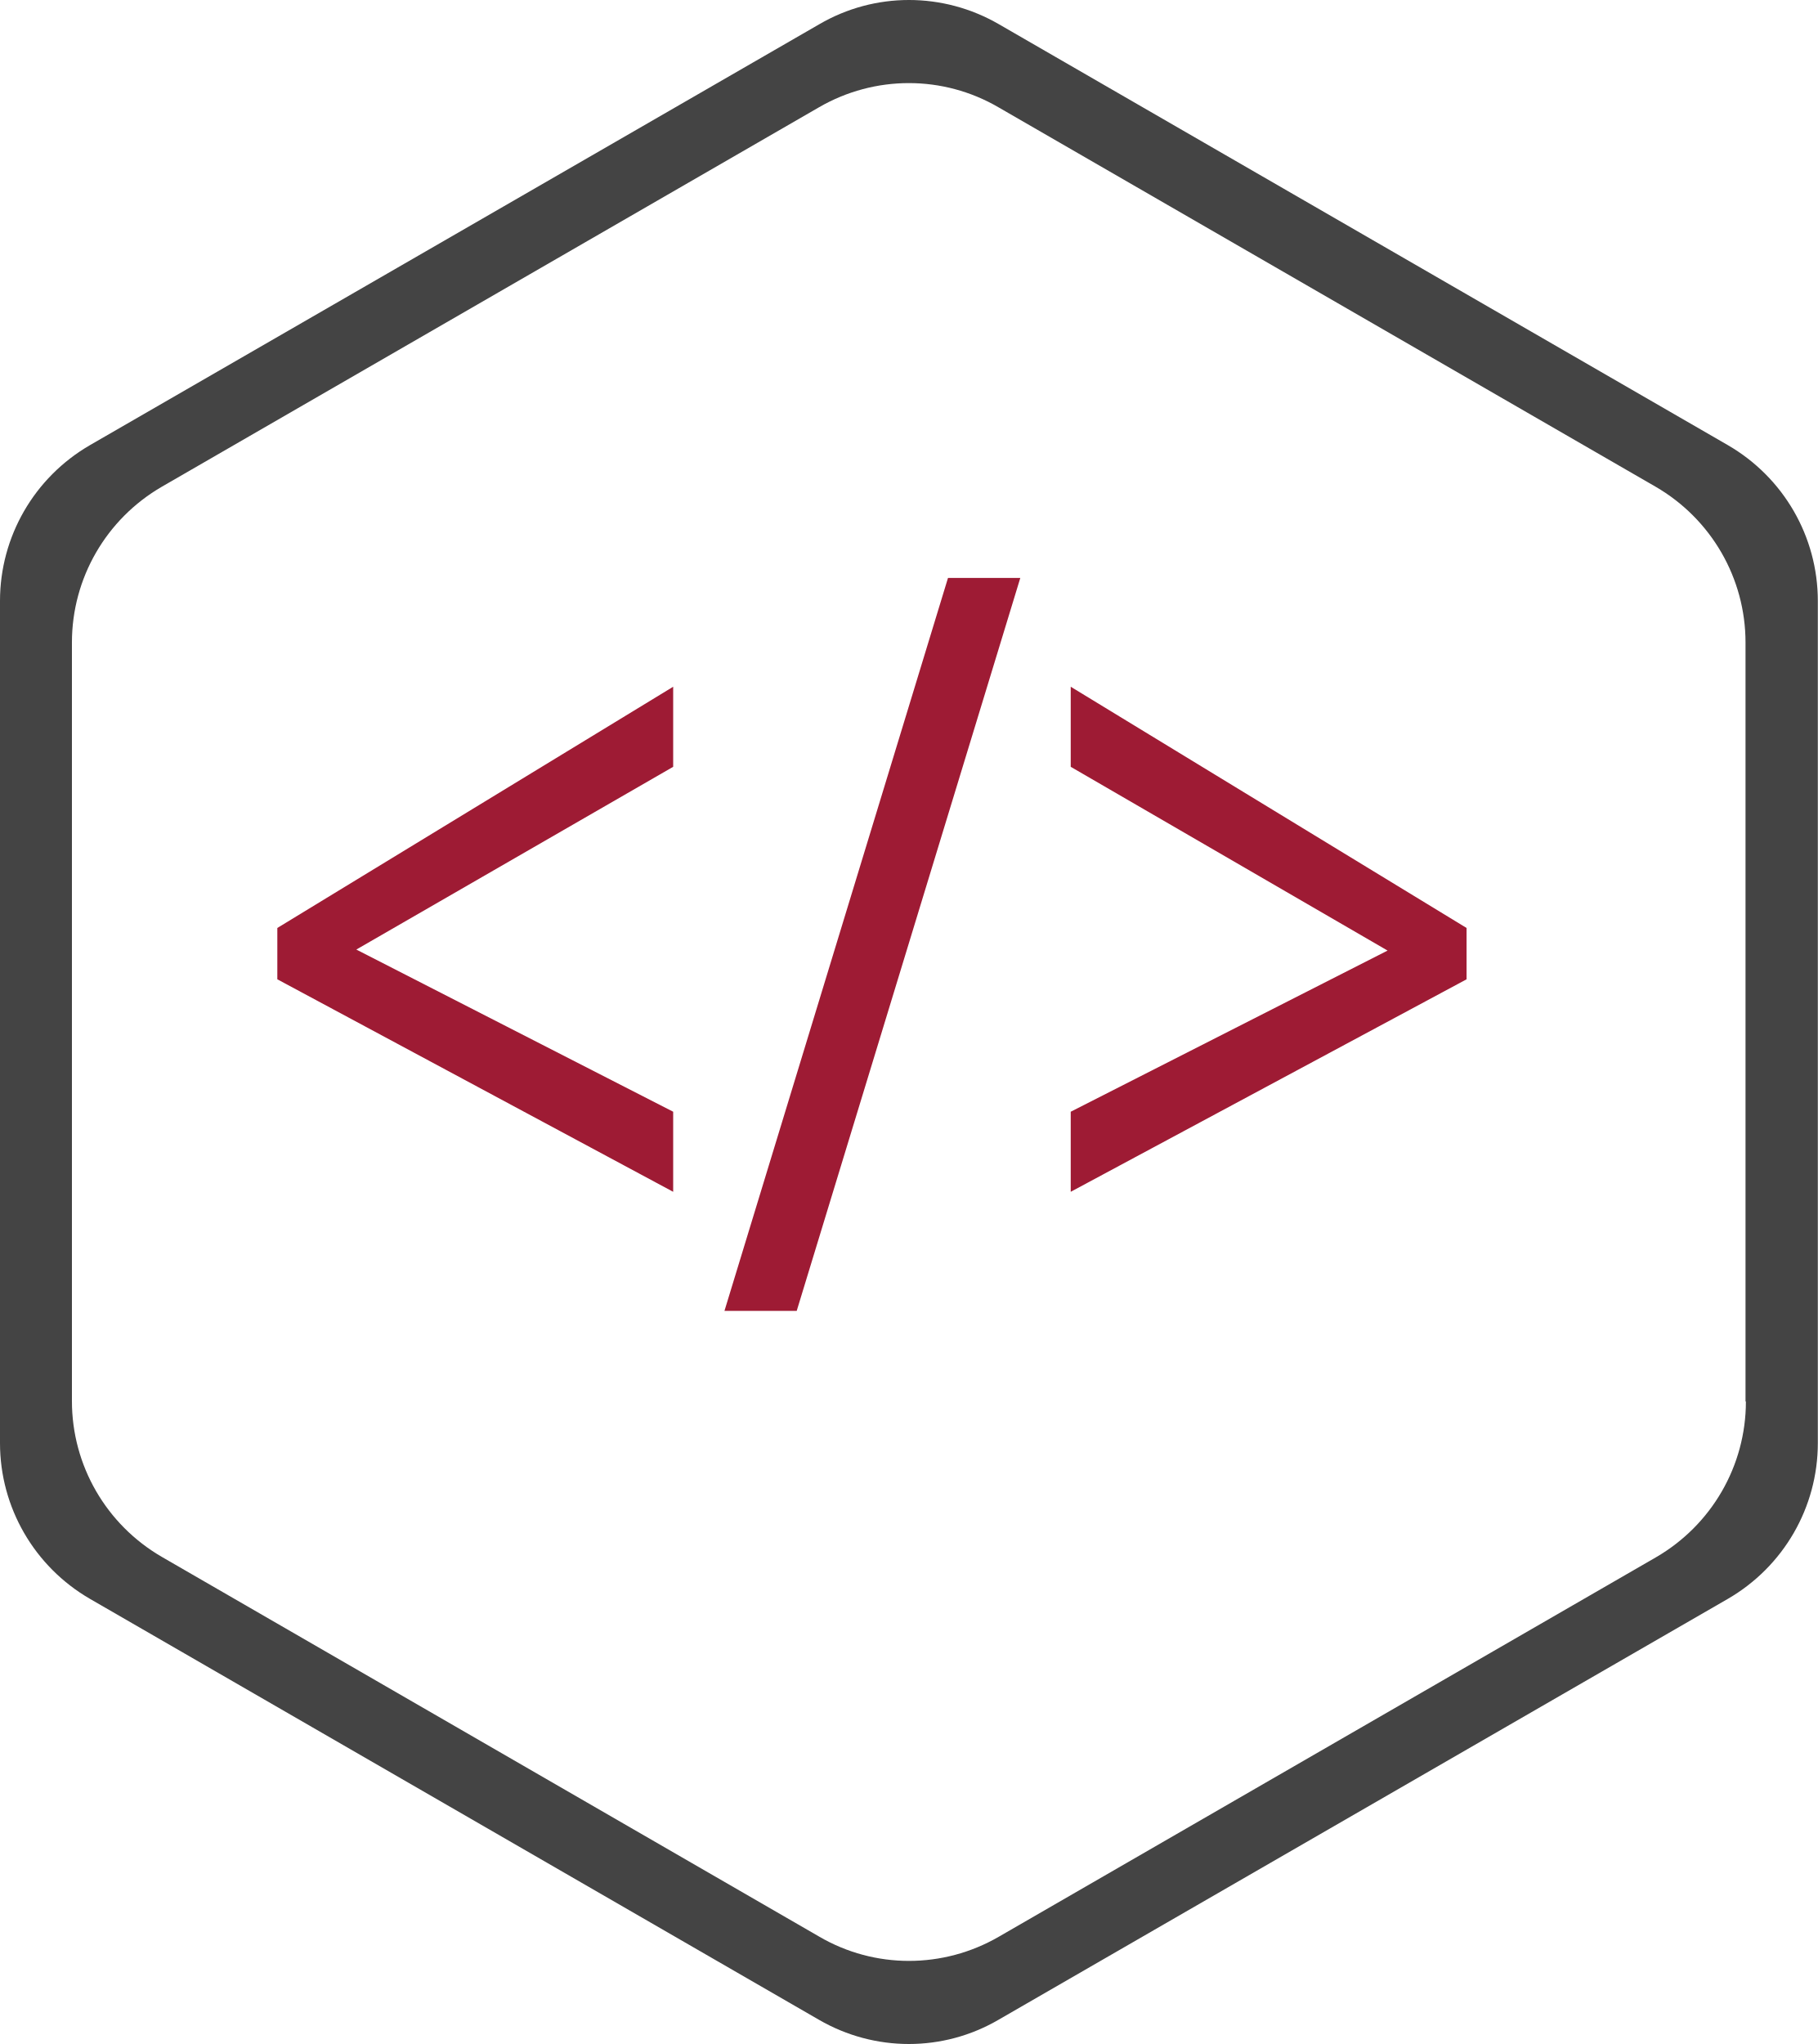
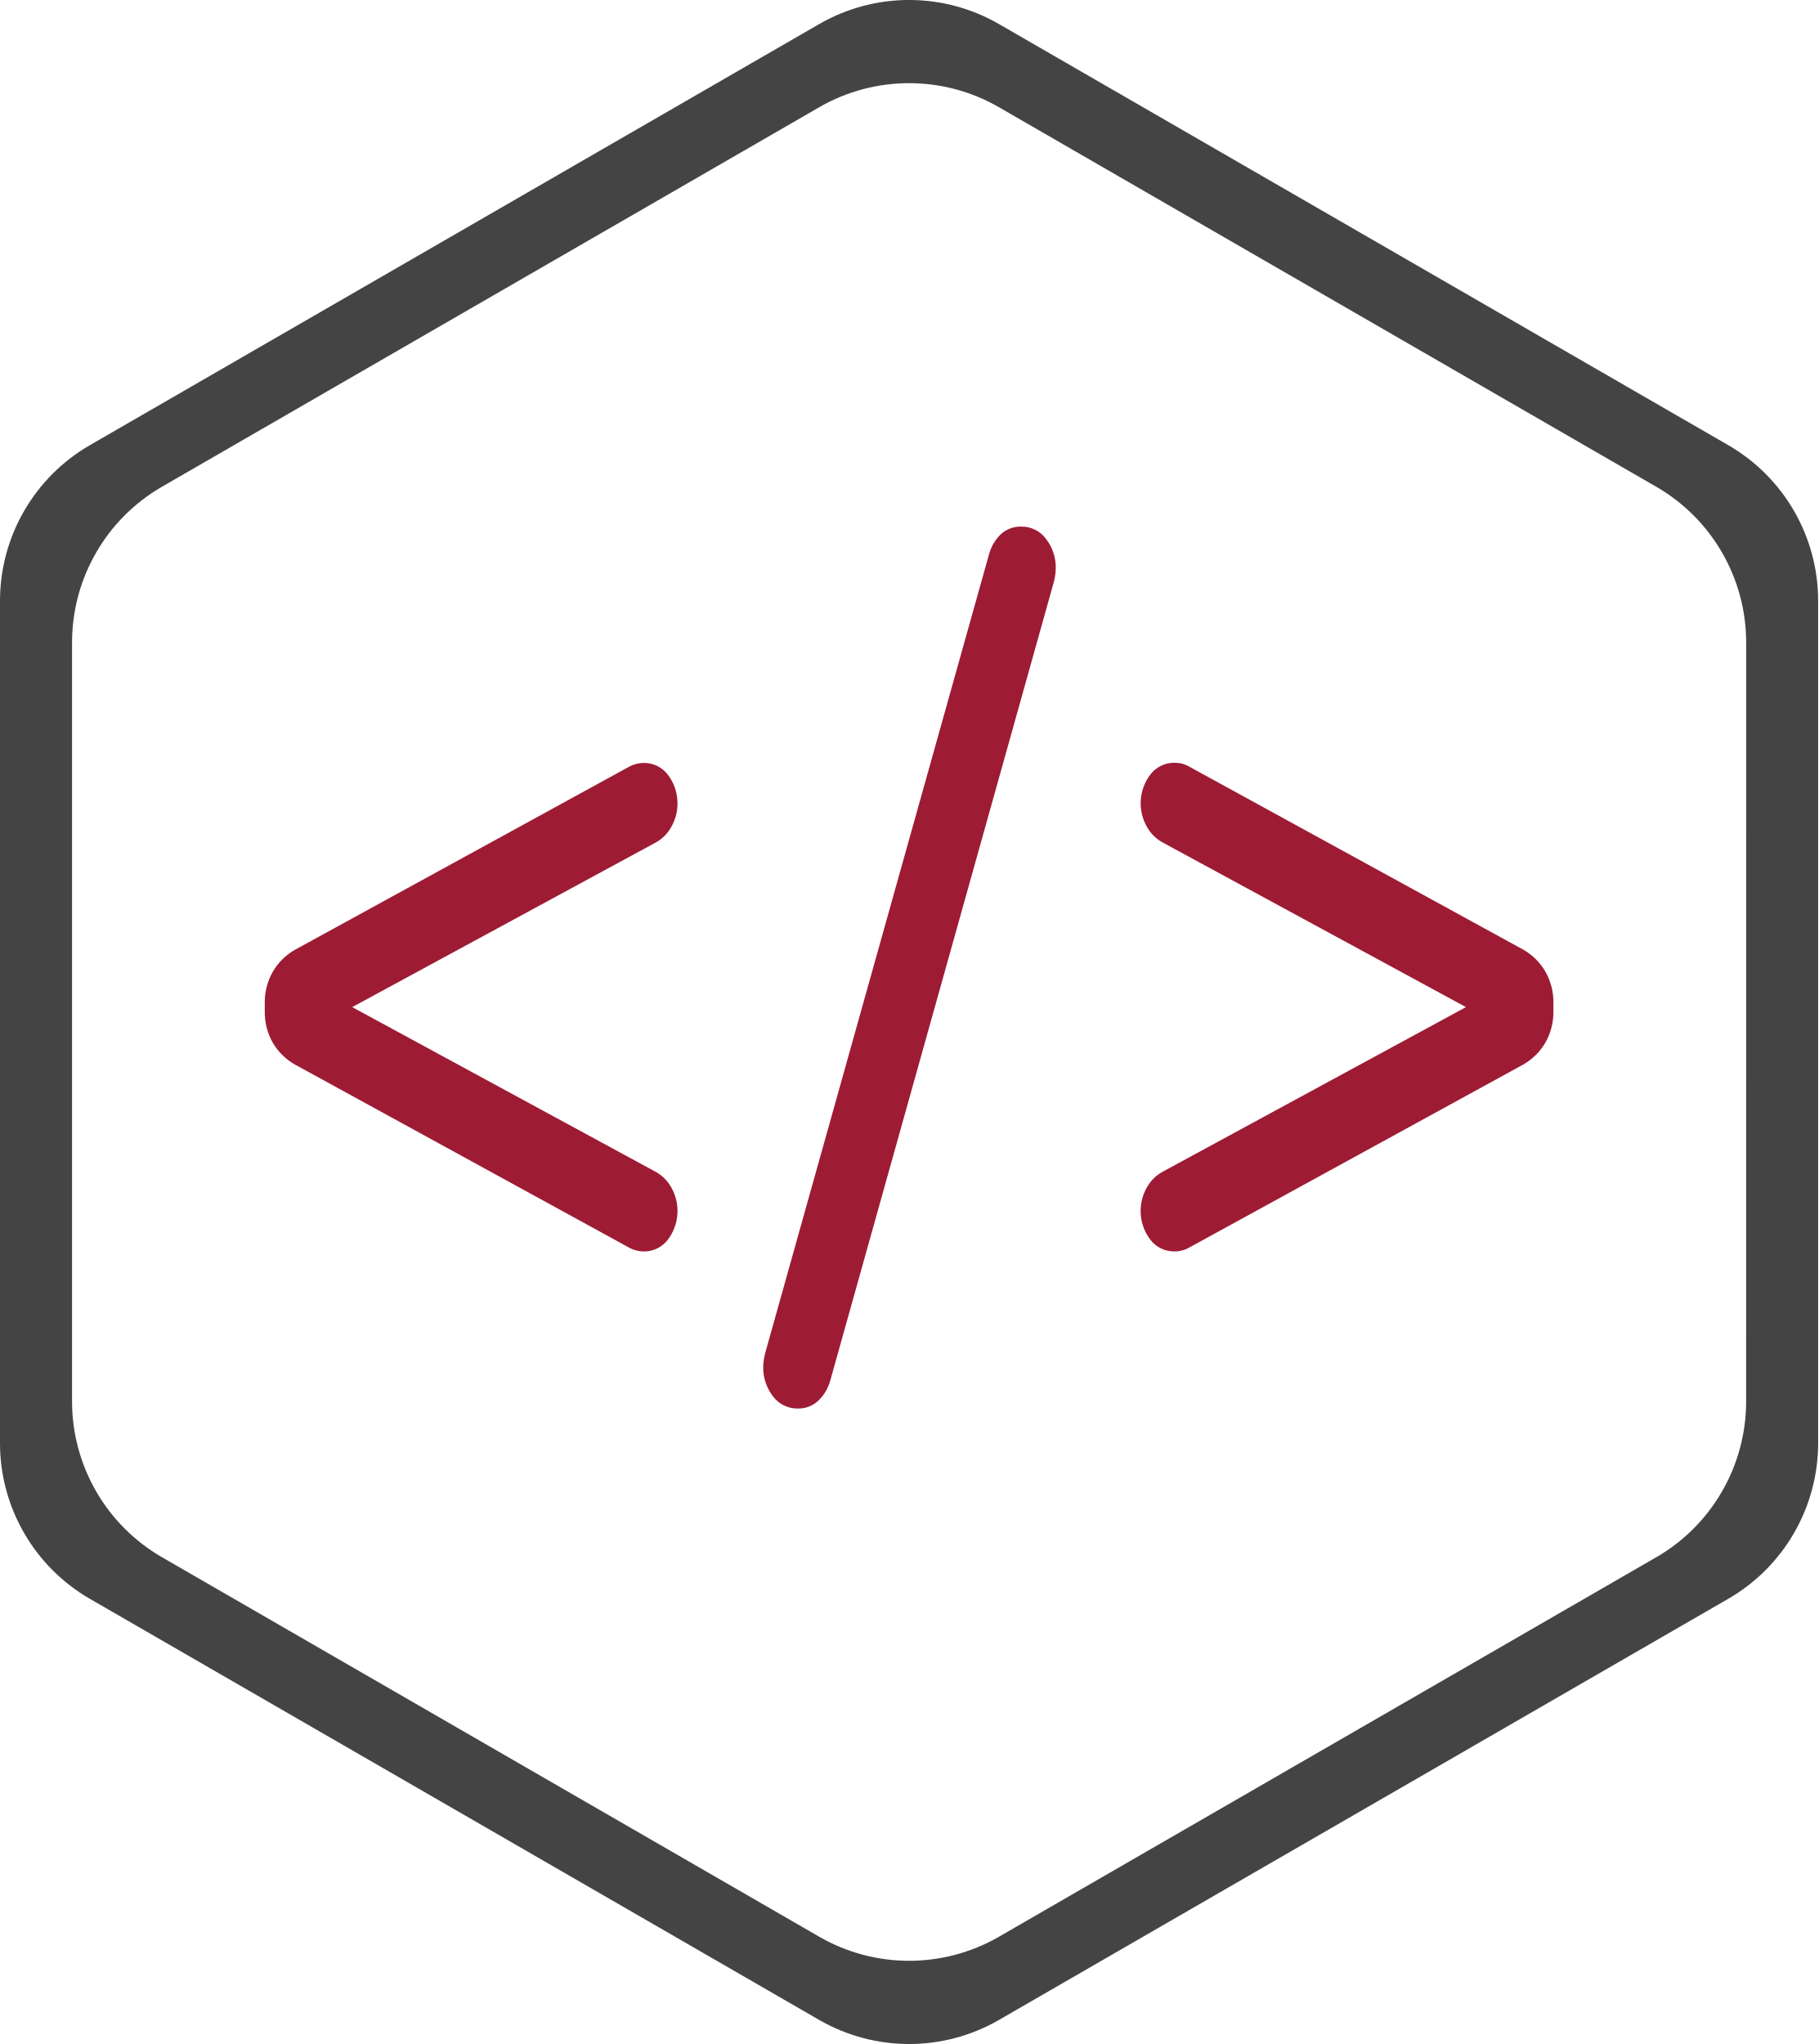
- <svg xmlns="http://www.w3.org/2000/svg" version="1.1" x="0px" y="0px" viewBox="0 0 472.6 531.3" style="enable-background:new 0 0 472.6 531.3;" xml:space="preserve">
-   <style type="text/css">
- 	.st0{fill:#444444;}
- 	.st1{fill:#9E1B34;}
- 	.st2{font-family:'VarelaRound-Regular';}
- 	.st3{font-size:266.825px;}
- </style>
-   <g id="Layer_2">
- </g>
-   <g id="Layer_1">
-     <path class="st0" d="M449.2,115.7L259.7,6.3c-14.5-8.4-32.3-8.4-46.7,0L23.4,115.7C8.9,124.1,0,139.5,0,156.2v218.9   c0,16.7,8.9,32.1,23.4,40.5L212.9,525c14.5,8.4,32.3,8.4,46.7,0l189.6-109.4c14.5-8.4,23.4-23.8,23.4-40.5V156.2   C472.6,139.5,463.7,124.1,449.2,115.7z M453.9,364.3c0,16.7-8.9,32.1-23.4,40.5l-170.8,98.6c-14.5,8.4-32.3,8.4-46.7,0L42.1,404.7   c-14.5-8.4-23.4-23.8-23.4-40.5V167c0-16.7,8.9-32.1,23.4-40.5l170.8-98.6c14.5-8.4,32.3-8.4,46.7,0l170.8,98.6   c14.5,8.4,23.4,23.8,23.4,40.5V364.3z" />
-     <text transform="matrix(0.8189 0 0 1 61.1731 340.7397)" class="st1 st2 st3">&lt;/&gt;</text>
+ <svg xmlns="http://www.w3.org/2000/svg" viewBox="0 0 472.61 531.26">
+   <defs>
+     <style>.cls-1{fill:#444;}.cls-2{fill:#9e1b34;}</style>
+   </defs>
+   <g id="Layer_1" data-name="Layer 1">
+     <path class="cls-1" d="M449.23,115.7,259.68,6.26a46.75,46.75,0,0,0-46.75,0L23.37,115.7A46.75,46.75,0,0,0,0,156.19V375.07a46.75,46.75,0,0,0,23.37,40.49L212.93,525a46.75,46.75,0,0,0,46.75,0L449.23,415.55a46.75,46.75,0,0,0,23.37-40.49V156.19A46.75,46.75,0,0,0,449.23,115.7Zm4.65,248.56a46.75,46.75,0,0,1-23.37,40.49L259.68,503.37a46.75,46.75,0,0,1-46.75,0L42.1,404.74a46.75,46.75,0,0,1-23.37-40.49V167A46.75,46.75,0,0,1,42.1,126.51L212.93,27.88a46.75,46.75,0,0,1,46.75,0l170.83,98.63A46.75,46.75,0,0,1,453.89,167Z" />
+     <path class="cls-2" d="M163.87,324.46,76.69,276.7A15.36,15.36,0,0,1,70.9,271a16,16,0,0,1-2.08-8.14v-2.13a16,16,0,0,1,2.08-8.14,15.4,15.4,0,0,1,5.79-5.74l87.18-47.76a8.32,8.32,0,0,1,3.5-.8,7.76,7.76,0,0,1,6.23,3.07,12.34,12.34,0,0,1,.87,13.61,10.34,10.34,0,0,1-4.26,4.14L91.55,261.76l78.66,42.69a10.37,10.37,0,0,1,4.26,4.14,12.34,12.34,0,0,1-.87,13.61,7.75,7.75,0,0,1-6.23,3.07A8.32,8.32,0,0,1,163.87,324.46Z" />
+     <path class="cls-2" d="M271.92,140.09a12.17,12.17,0,0,1,2.51,7.74,15.76,15.76,0,0,1-.66,4l-57.9,206.79a11.59,11.59,0,0,1-3.06,5.34,7.51,7.51,0,0,1-5.46,2.13,7.83,7.83,0,0,1-6.45-3.2,12.14,12.14,0,0,1-2.51-7.74,15.76,15.76,0,0,1,.66-4L257,144.36A11.53,11.53,0,0,1,260,139a7.51,7.51,0,0,1,5.46-2.13A7.84,7.84,0,0,1,271.92,140.09Z" />
+     <path class="cls-2" d="M299,322.2a12.33,12.33,0,0,1-.87-13.61,10.37,10.37,0,0,1,4.26-4.14l78.66-42.69L302.4,219.07a10.34,10.34,0,0,1-4.26-4.14,12.33,12.33,0,0,1,.87-13.61,7.75,7.75,0,0,1,6.23-3.07,7.43,7.43,0,0,1,3.5.8l87.18,47.76a15.45,15.45,0,0,1,5.79,5.74,16,16,0,0,1,2.08,8.14v2.13a16,16,0,0,1-2.08,8.14,15.41,15.41,0,0,1-5.79,5.74l-87.18,47.76a7.43,7.43,0,0,1-3.5.8A7.74,7.74,0,0,1,299,322.2Z" />
  </g>
</svg>
